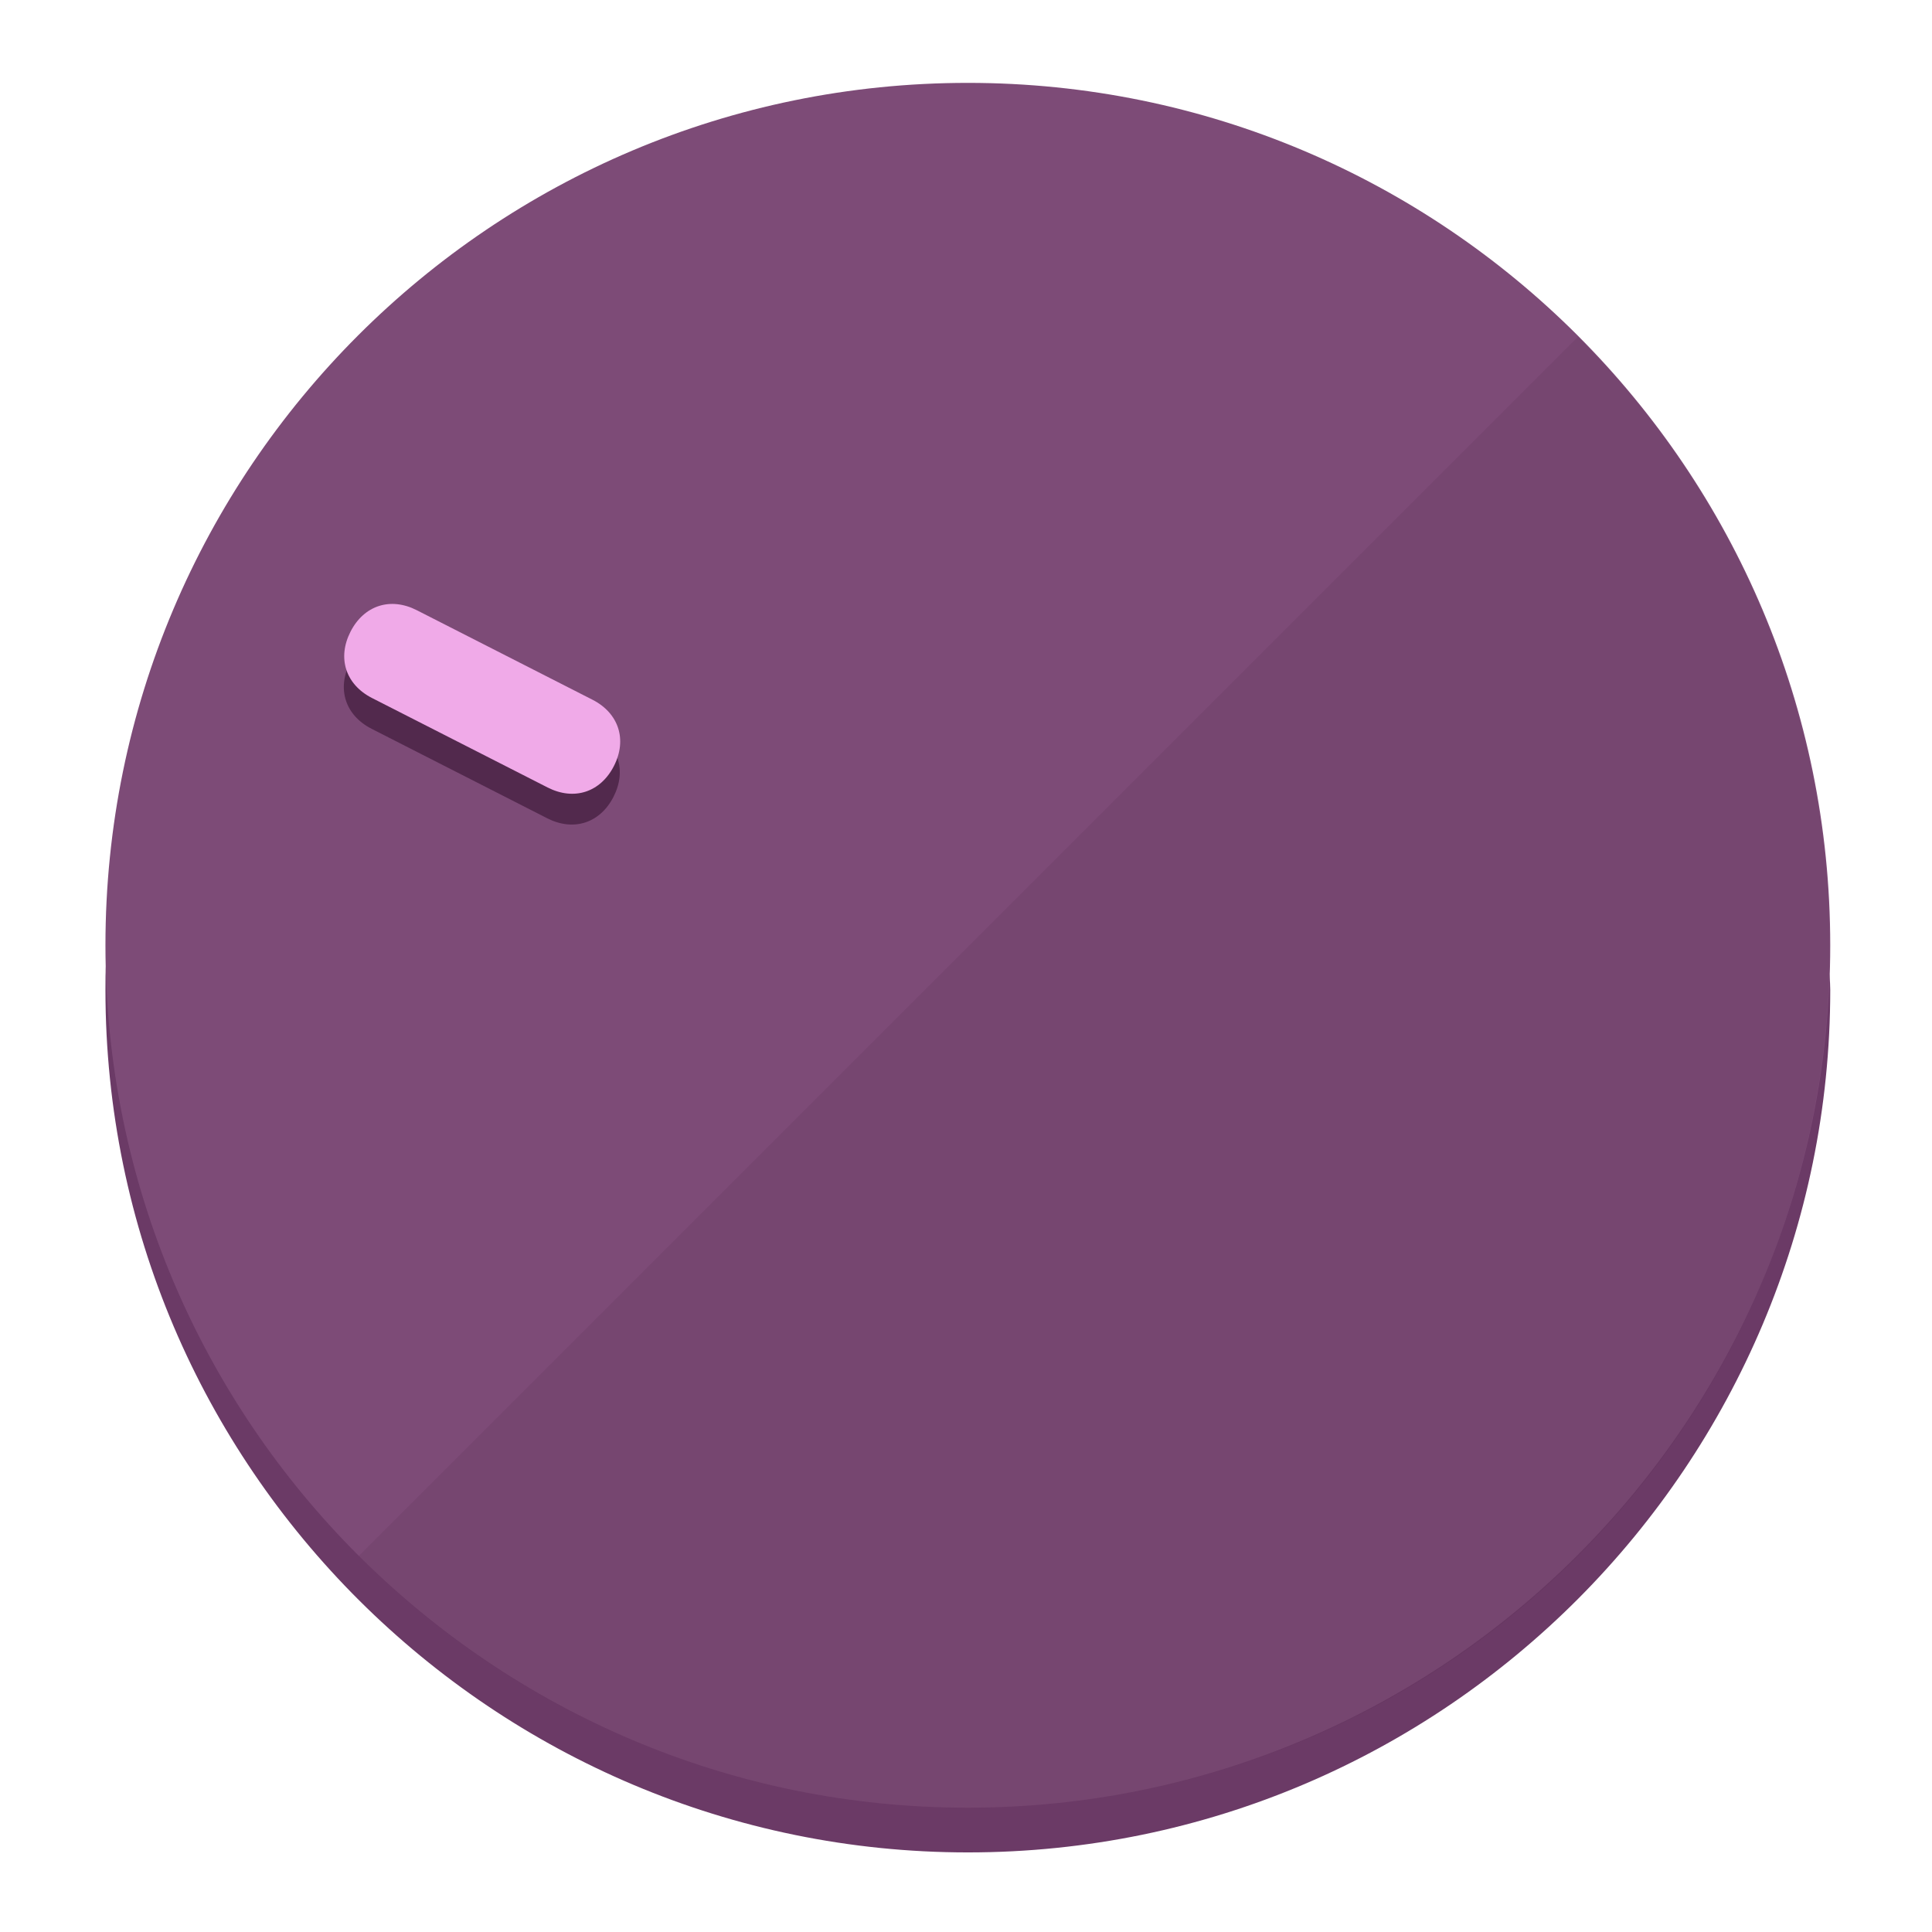
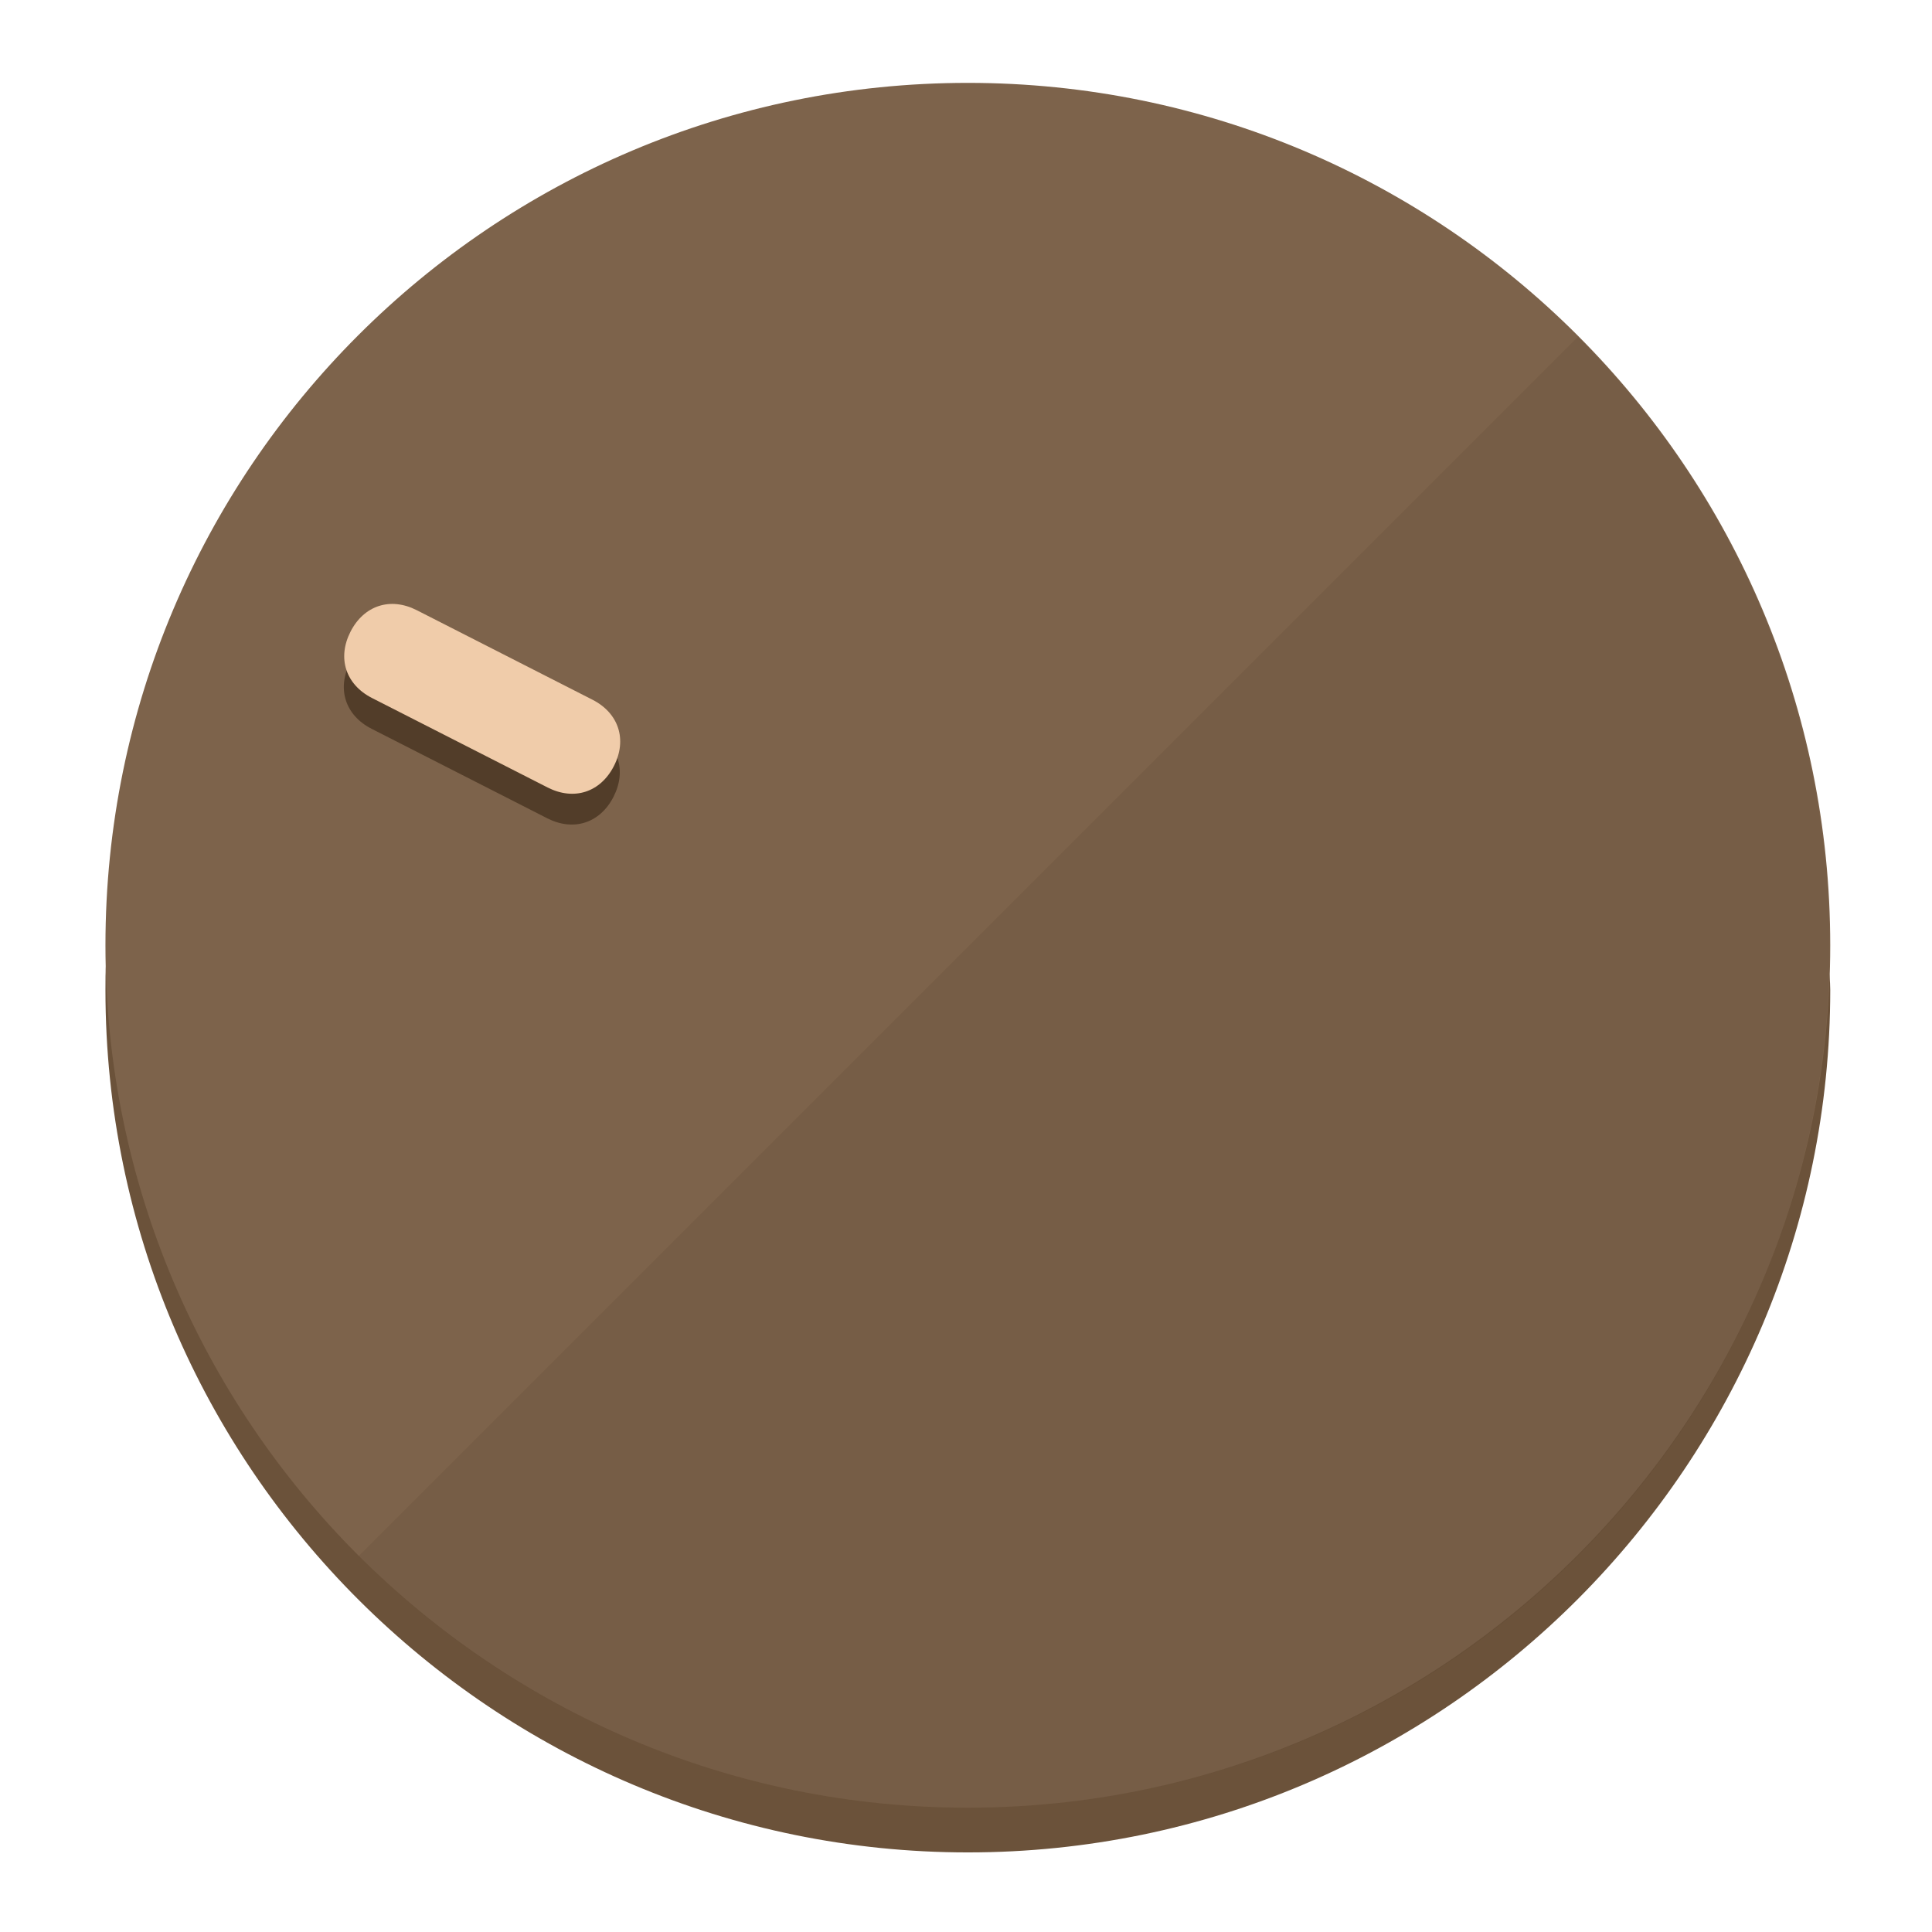
<svg xmlns="http://www.w3.org/2000/svg" height="120px" width="120px" version="1.1" id="Layer_1" viewBox="0 0 496.8 496.8" xml:space="preserve">
  <defs id="defs23" />
  <g id="g3158">
-     <path style="display:inline;fill:#6B3A66;fill-opacity:1;stroke-width:1.584" d="m 248.875,445.92 c 116.582,0 212.89,-91.238 220.493,-205.286 0,5.069 1.267,8.87 1.267,13.939 0,121.651 -98.842,221.76 -221.76,221.76 -121.651,0 -221.76,-98.842 -221.76,-221.76 0,-5.069 0,-8.87 1.267,-13.939 7.603,114.048 103.91,205.286 220.493,205.286 z" id="path8" />
-     <circle style="display:inline;fill:#7D4B77;fill-opacity:1;stroke-width:1.584" cx="248.875" cy="243.071" r="221.76" id="circle12" />
-     <path style="display:inline;fill:#52294D;fill-opacity:0.154;stroke-width:1.587" d="m 405.744,86.606 c 86.308,86.308 86.308,227.193 0,313.5 -86.308,86.308 -227.193,86.308 -313.5,0" id="path14" />
+     <path style="display:inline;fill:#6B523A;fill-opacity:1;stroke-width:1.584" d="m 248.875,445.92 c 116.582,0 212.89,-91.238 220.493,-205.286 0,5.069 1.267,8.87 1.267,13.939 0,121.651 -98.842,221.76 -221.76,221.76 -121.651,0 -221.76,-98.842 -221.76,-221.76 0,-5.069 0,-8.87 1.267,-13.939 7.603,114.048 103.91,205.286 220.493,205.286 z" id="path8" />
+     <circle style="display:inline;fill:#7D634B;fill-opacity:1;stroke-width:1.584" cx="248.875" cy="243.071" r="221.76" id="circle12" />
+     <path style="display:inline;fill:#523D29;fill-opacity:0.154;stroke-width:1.587" d="m 405.744,86.606 c 86.308,86.308 86.308,227.193 0,313.5 -86.308,86.308 -227.193,86.308 -313.5,0" id="path14" />
  </g>
  <g id="g3198">
    <circle style="display:none;fill:#000000;fill-opacity:0;stroke-width:1.584" cx="-104.232" cy="331.97" r="221.76" id="circle12-3" transform="rotate(-63)" />
-     <path style="display:inline;fill:#52294D;fill-opacity:1;stroke-width:1.584" d="m 152.23,187.837 c 6.774,3.452 8.99,10.269 5.538,17.044 v 0 c -3.452,6.774 -10.269,8.99 -17.044,5.538 L 95.56,187.407 c -6.774,-3.452 -8.99,-10.269 -5.538,-17.044 v 0 c 3.452,-6.774 10.269,-8.99 17.044,-5.538 z" id="path3789" />
-     <path style="display:inline;fill:#F0AAE8;stroke-width:1.584" d="m 152.333,179.919 c 6.775,3.452 8.99,10.269 5.538,17.044 v 0 c -3.452,6.774 -10.269,8.99 -17.044,5.538 L 95.663,179.489 c -6.774,-3.452 -8.99,-10.269 -5.538,-17.044 v 0 c 3.452,-6.775 10.269,-8.99 17.044,-5.538 z" id="path915" />
+     <path style="display:inline;fill:#523D29;fill-opacity:1;stroke-width:1.584" d="m 152.23,187.837 c 6.774,3.452 8.99,10.269 5.538,17.044 v 0 c -3.452,6.774 -10.269,8.99 -17.044,5.538 L 95.56,187.407 c -6.774,-3.452 -8.99,-10.269 -5.538,-17.044 v 0 c 3.452,-6.774 10.269,-8.99 17.044,-5.538 z" id="path3789" />
+     <path style="display:inline;fill:#F0CCAA;stroke-width:1.584" d="m 152.333,179.919 c 6.775,3.452 8.99,10.269 5.538,17.044 v 0 c -3.452,6.774 -10.269,8.99 -17.044,5.538 L 95.663,179.489 c -6.774,-3.452 -8.99,-10.269 -5.538,-17.044 v 0 c 3.452,-6.775 10.269,-8.99 17.044,-5.538 z" id="path915" />
  </g>
</svg>
